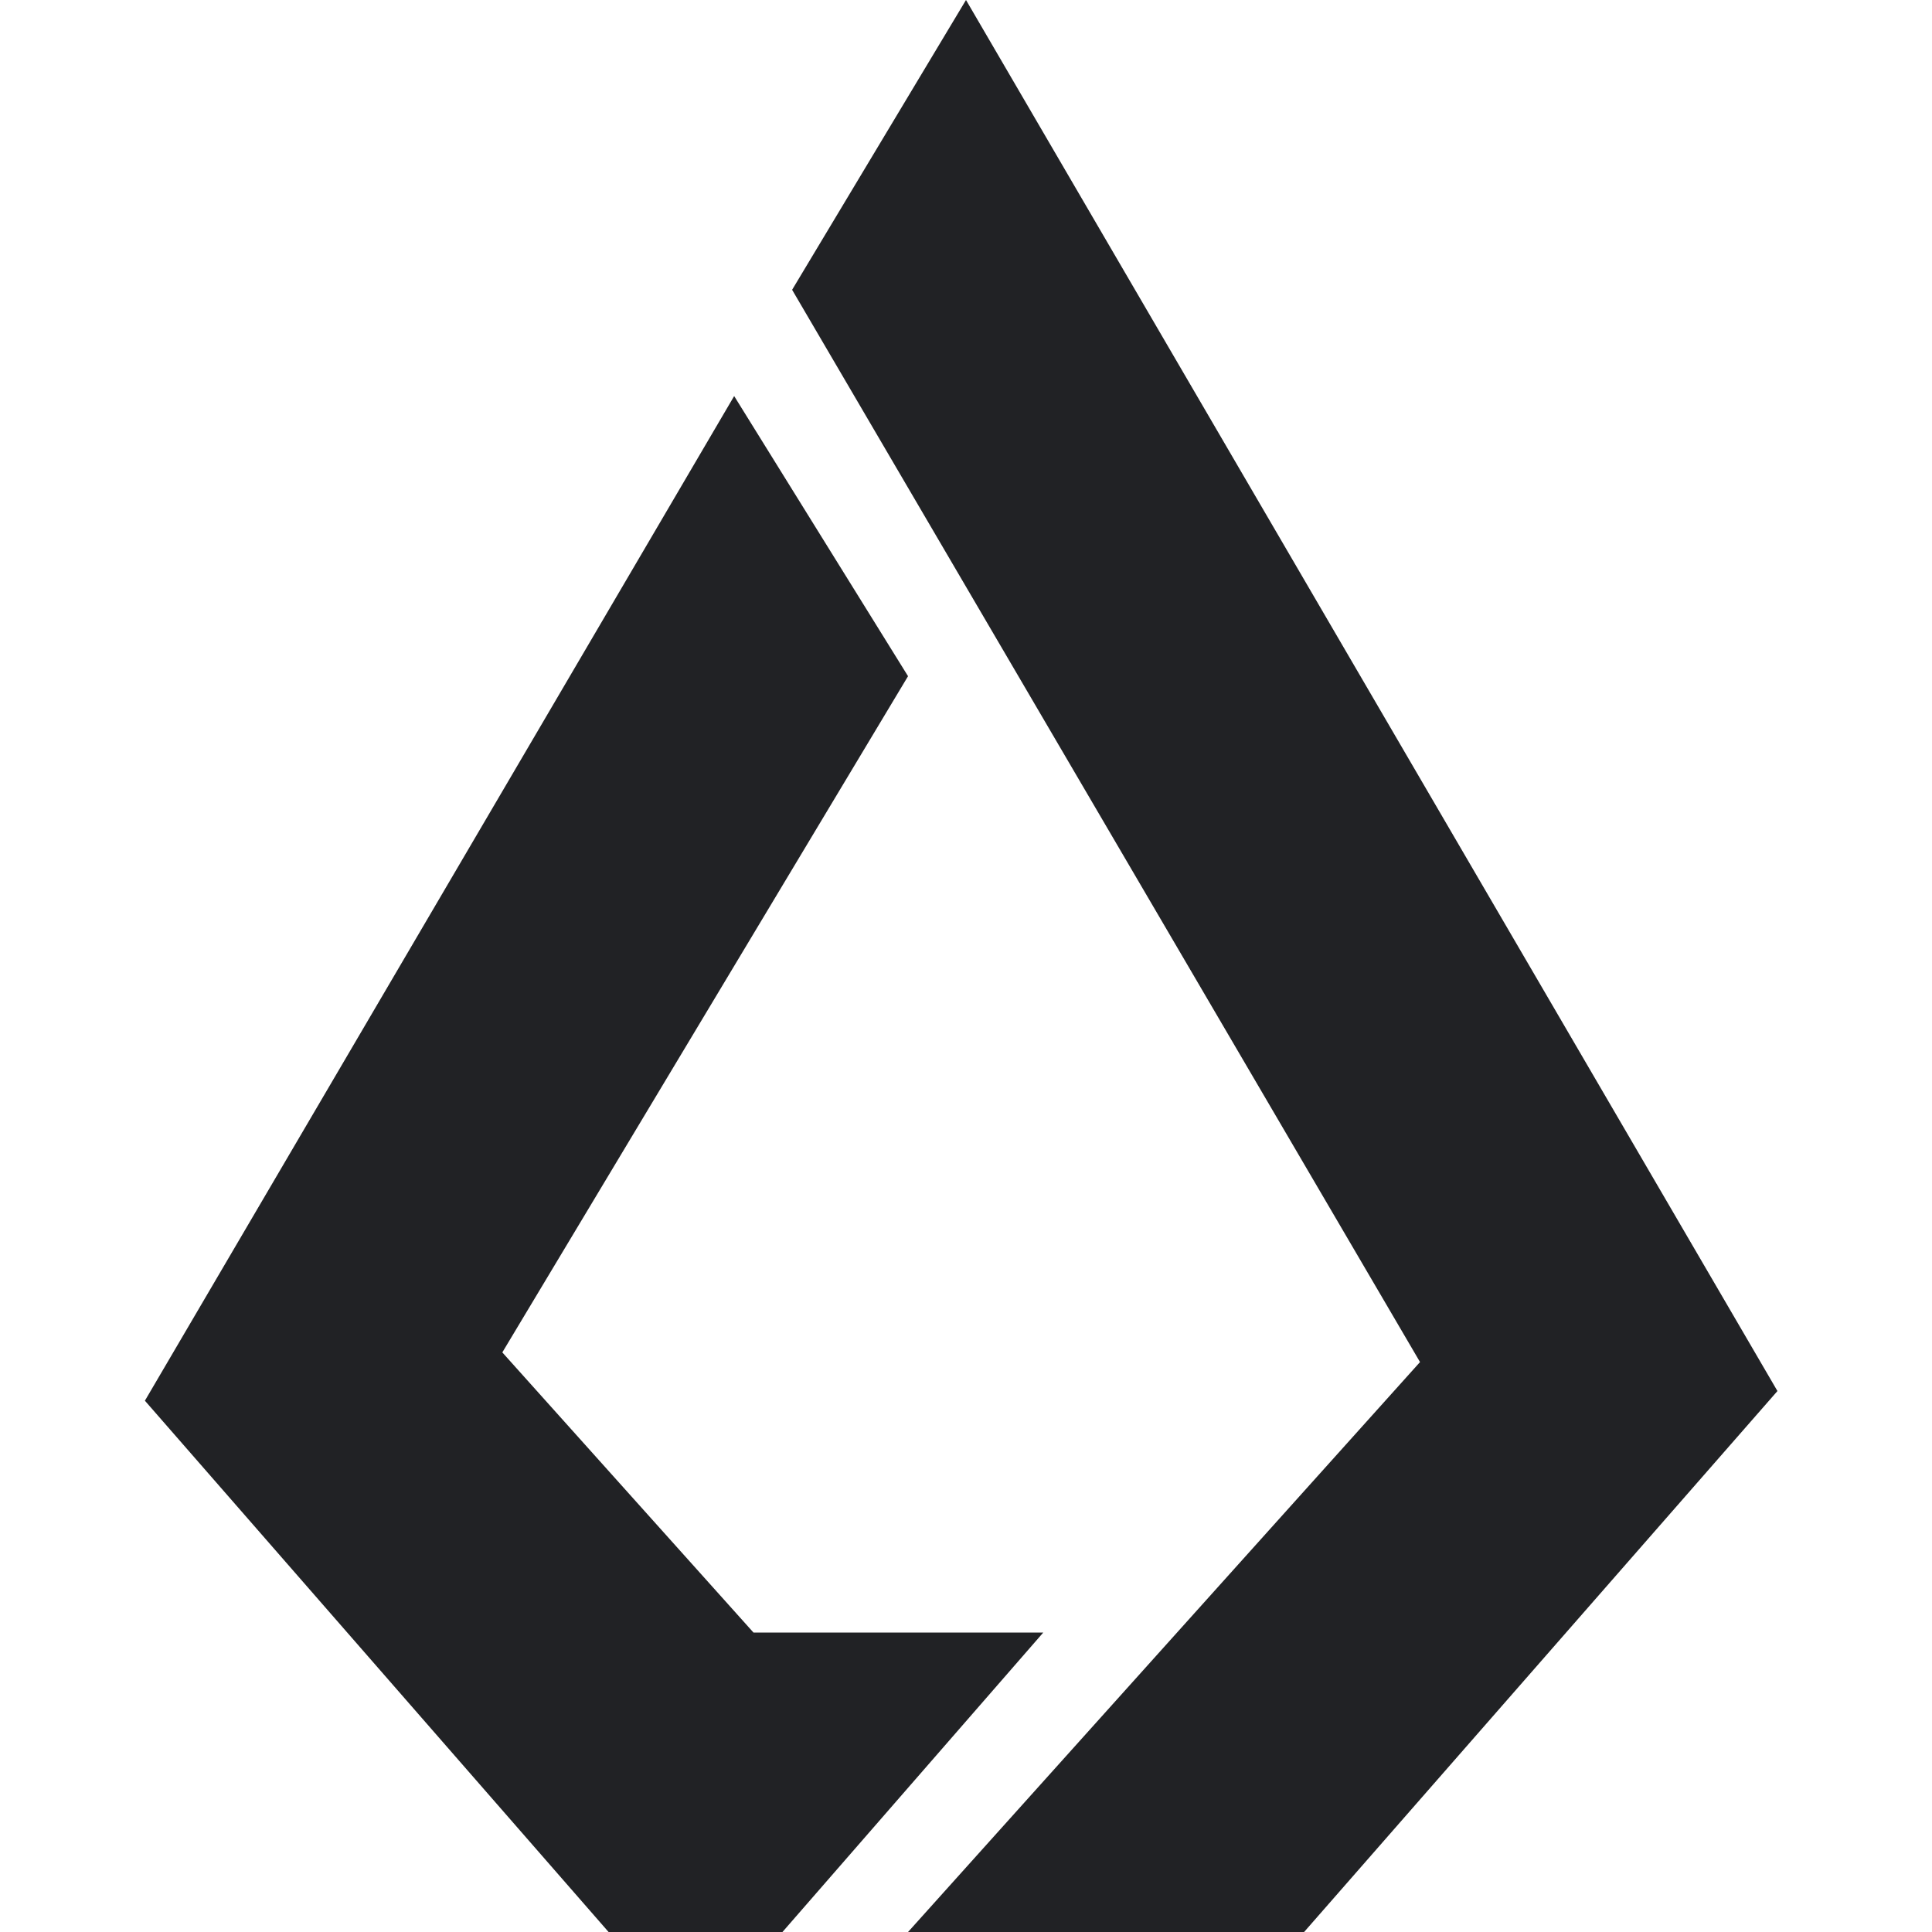
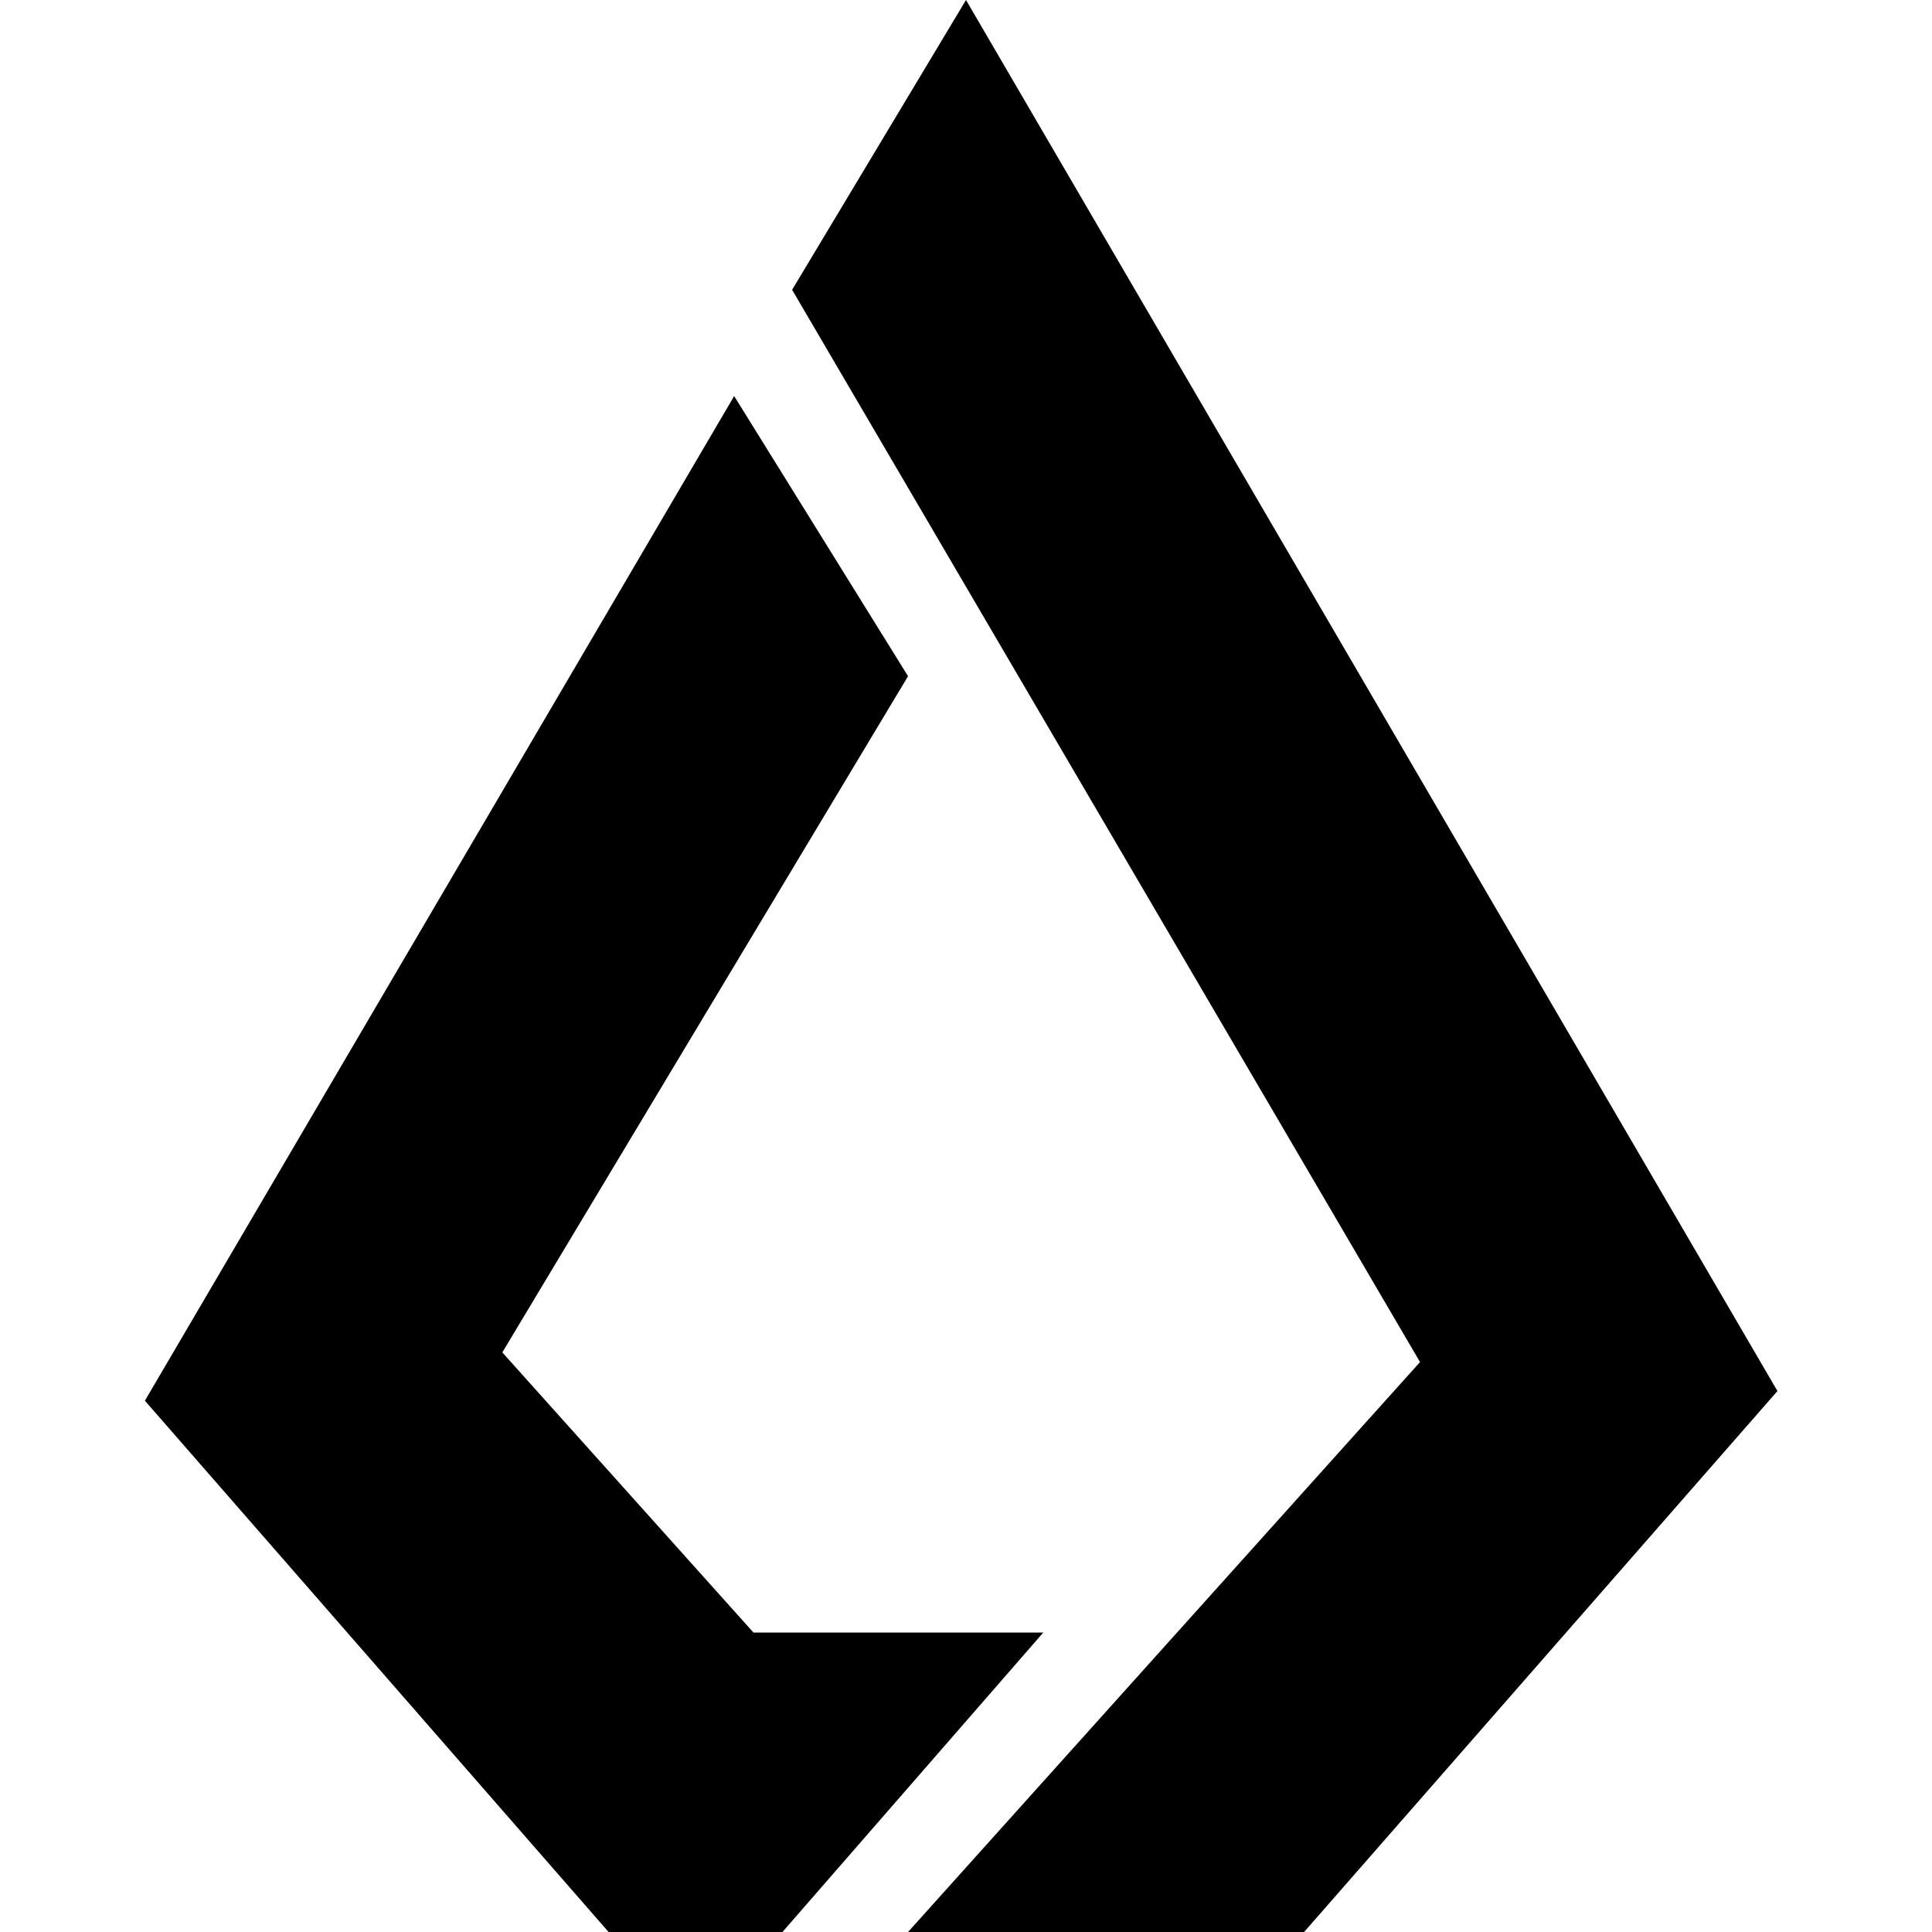
- <svg xmlns="http://www.w3.org/2000/svg" version="1.1" x="0px" y="0px" viewBox="0 0 20 20" enable-background="new 0 0 20 20" xml:space="preserve">
-   <path fill-rule="evenodd" clip-rule="evenodd" fill="#212225" d="M10,0L8.2,3l6.5,11.1L9.4,20c0,0,4.1,0,4.1,0c0,0,4.9-5.6,4.9-5.6  L10,0z M7.6,4.1L1.5,14.5L6.3,20h1.8l2.7-3.1H7.8L5.2,14L9.4,7L7.6,4.1z" />
+ <svg xmlns="http://www.w3.org/2000/svg" viewBox="0 0 20 20">
+   <path fill-rule="evenodd" clip-rule="evenodd" fill="currentColor" d="M10 0L8.2 3l6.5 11.1L9.4 20h4.1l4.9-5.6L10 0zM7.6 4.1L1.5 14.5 6.3 20h1.8l2.7-3.1h-3L5.2 14l4.2-7-1.8-2.9z" />
</svg>
